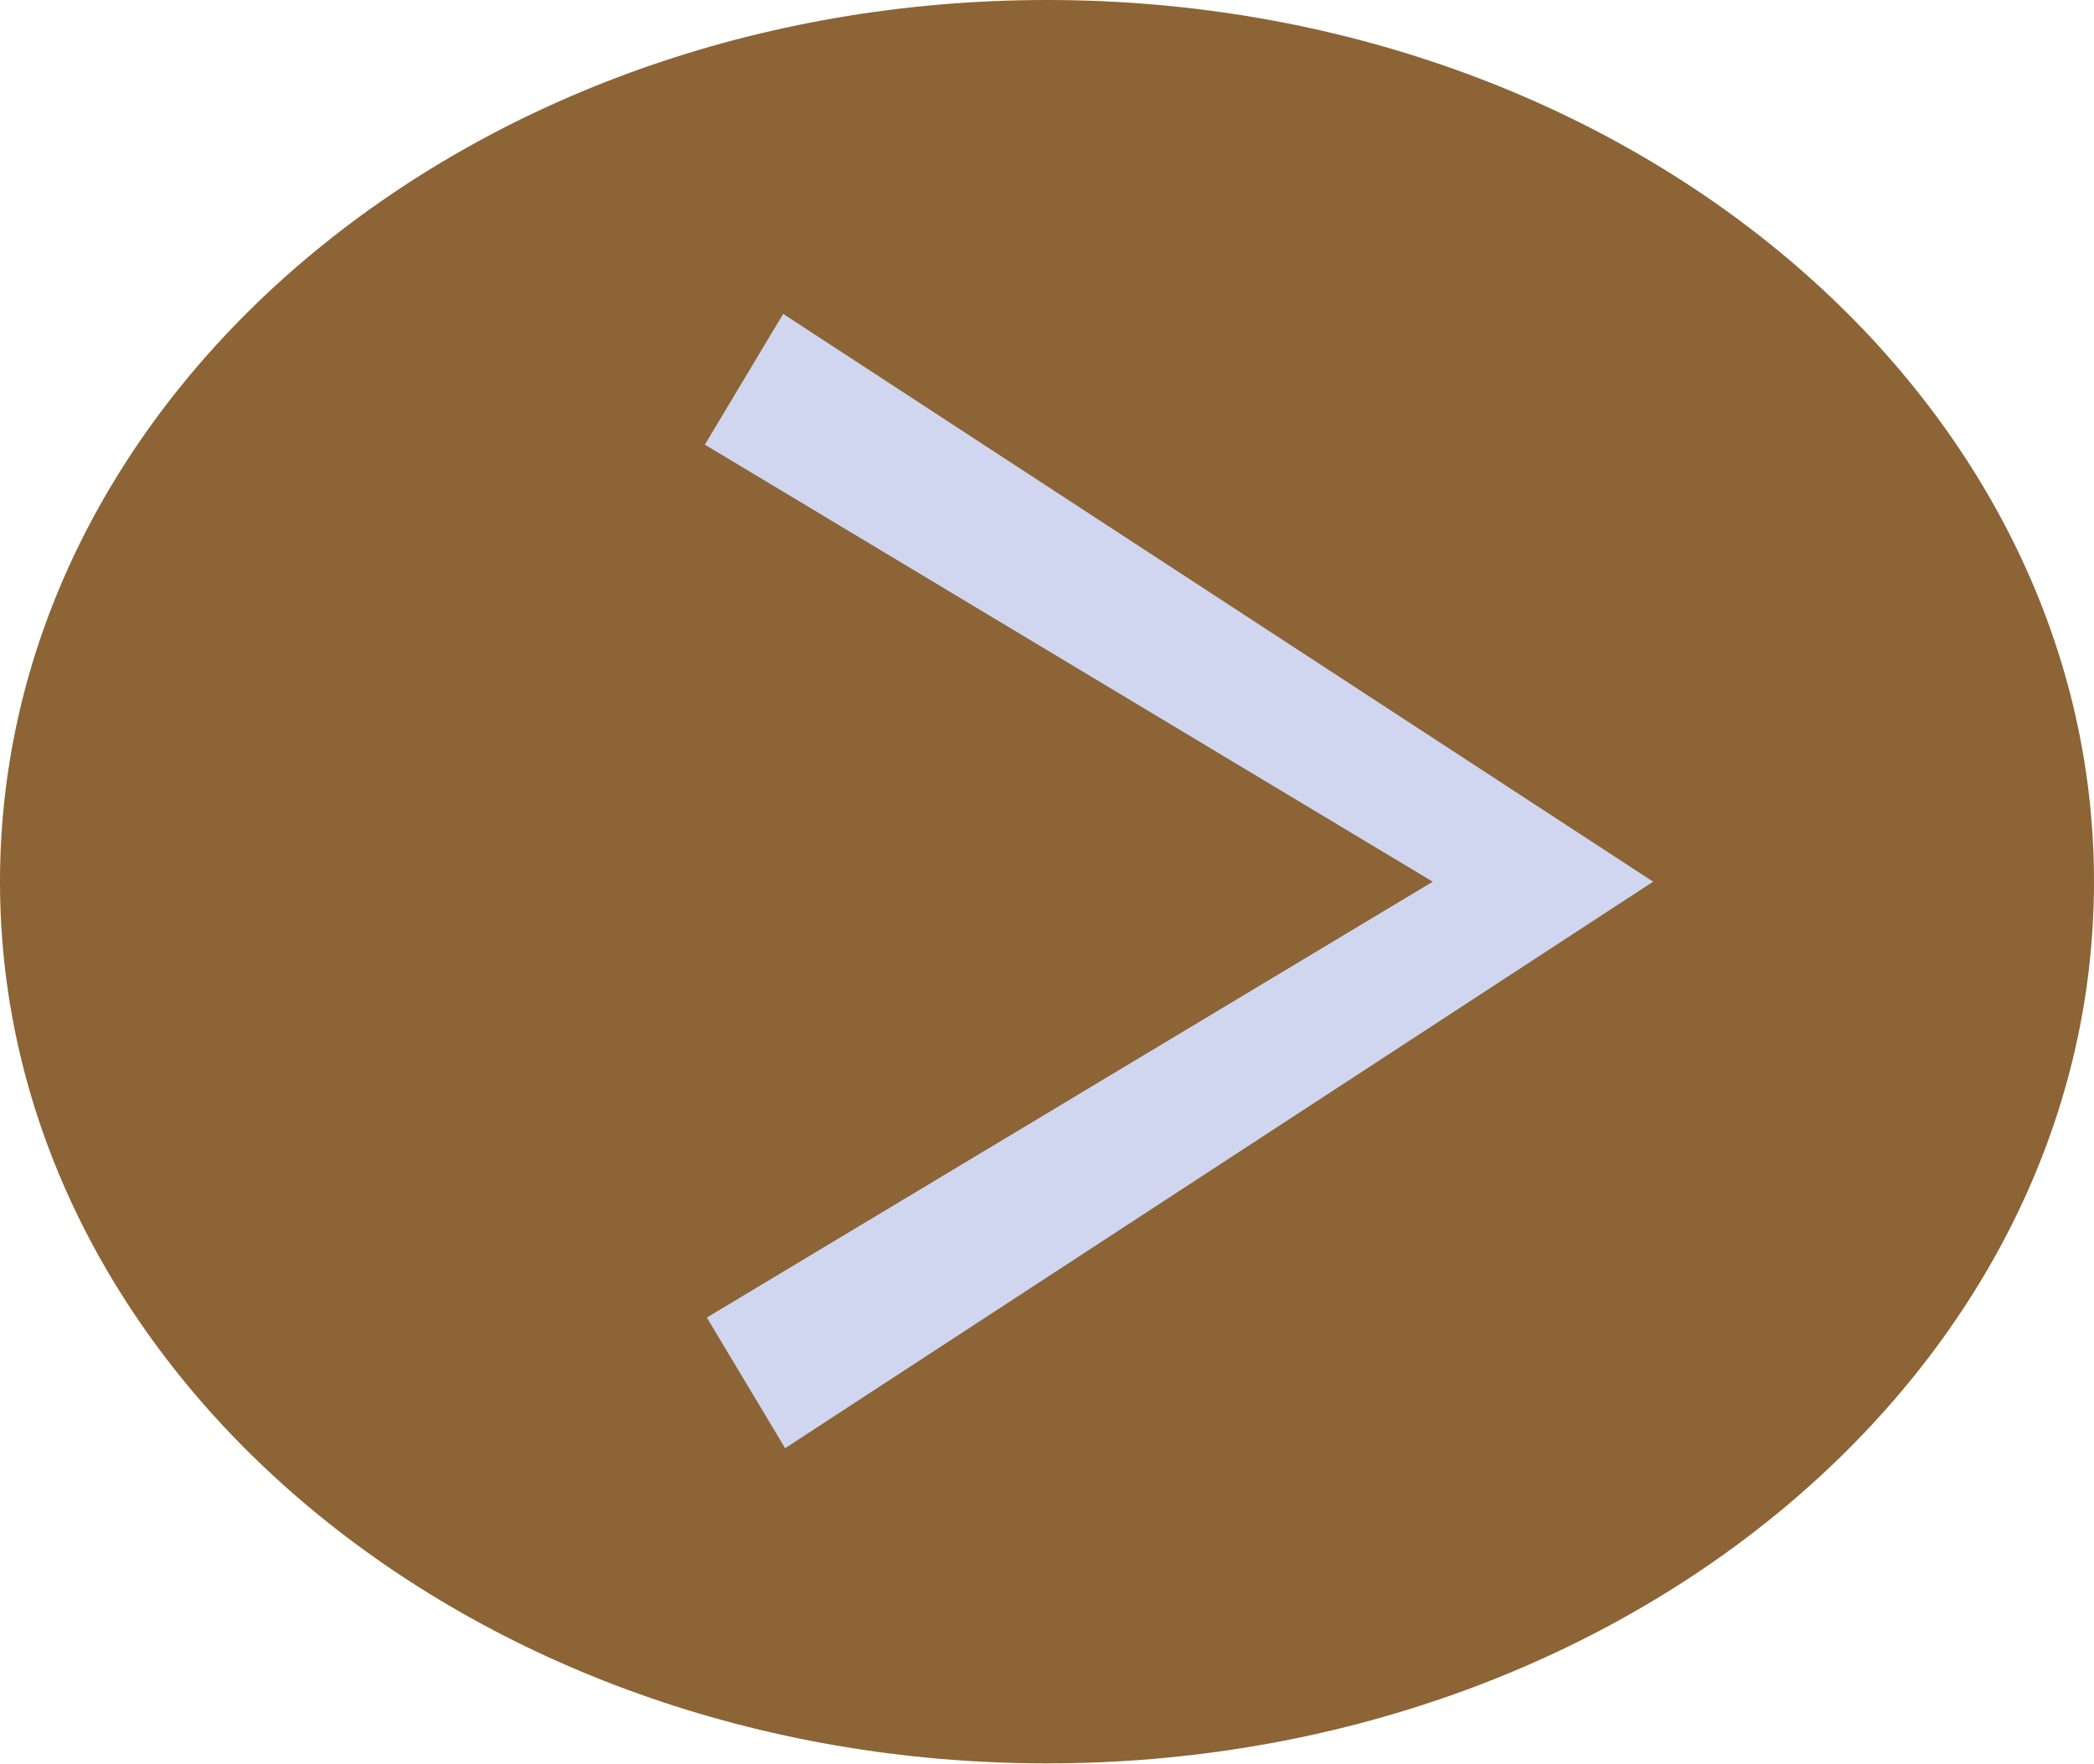
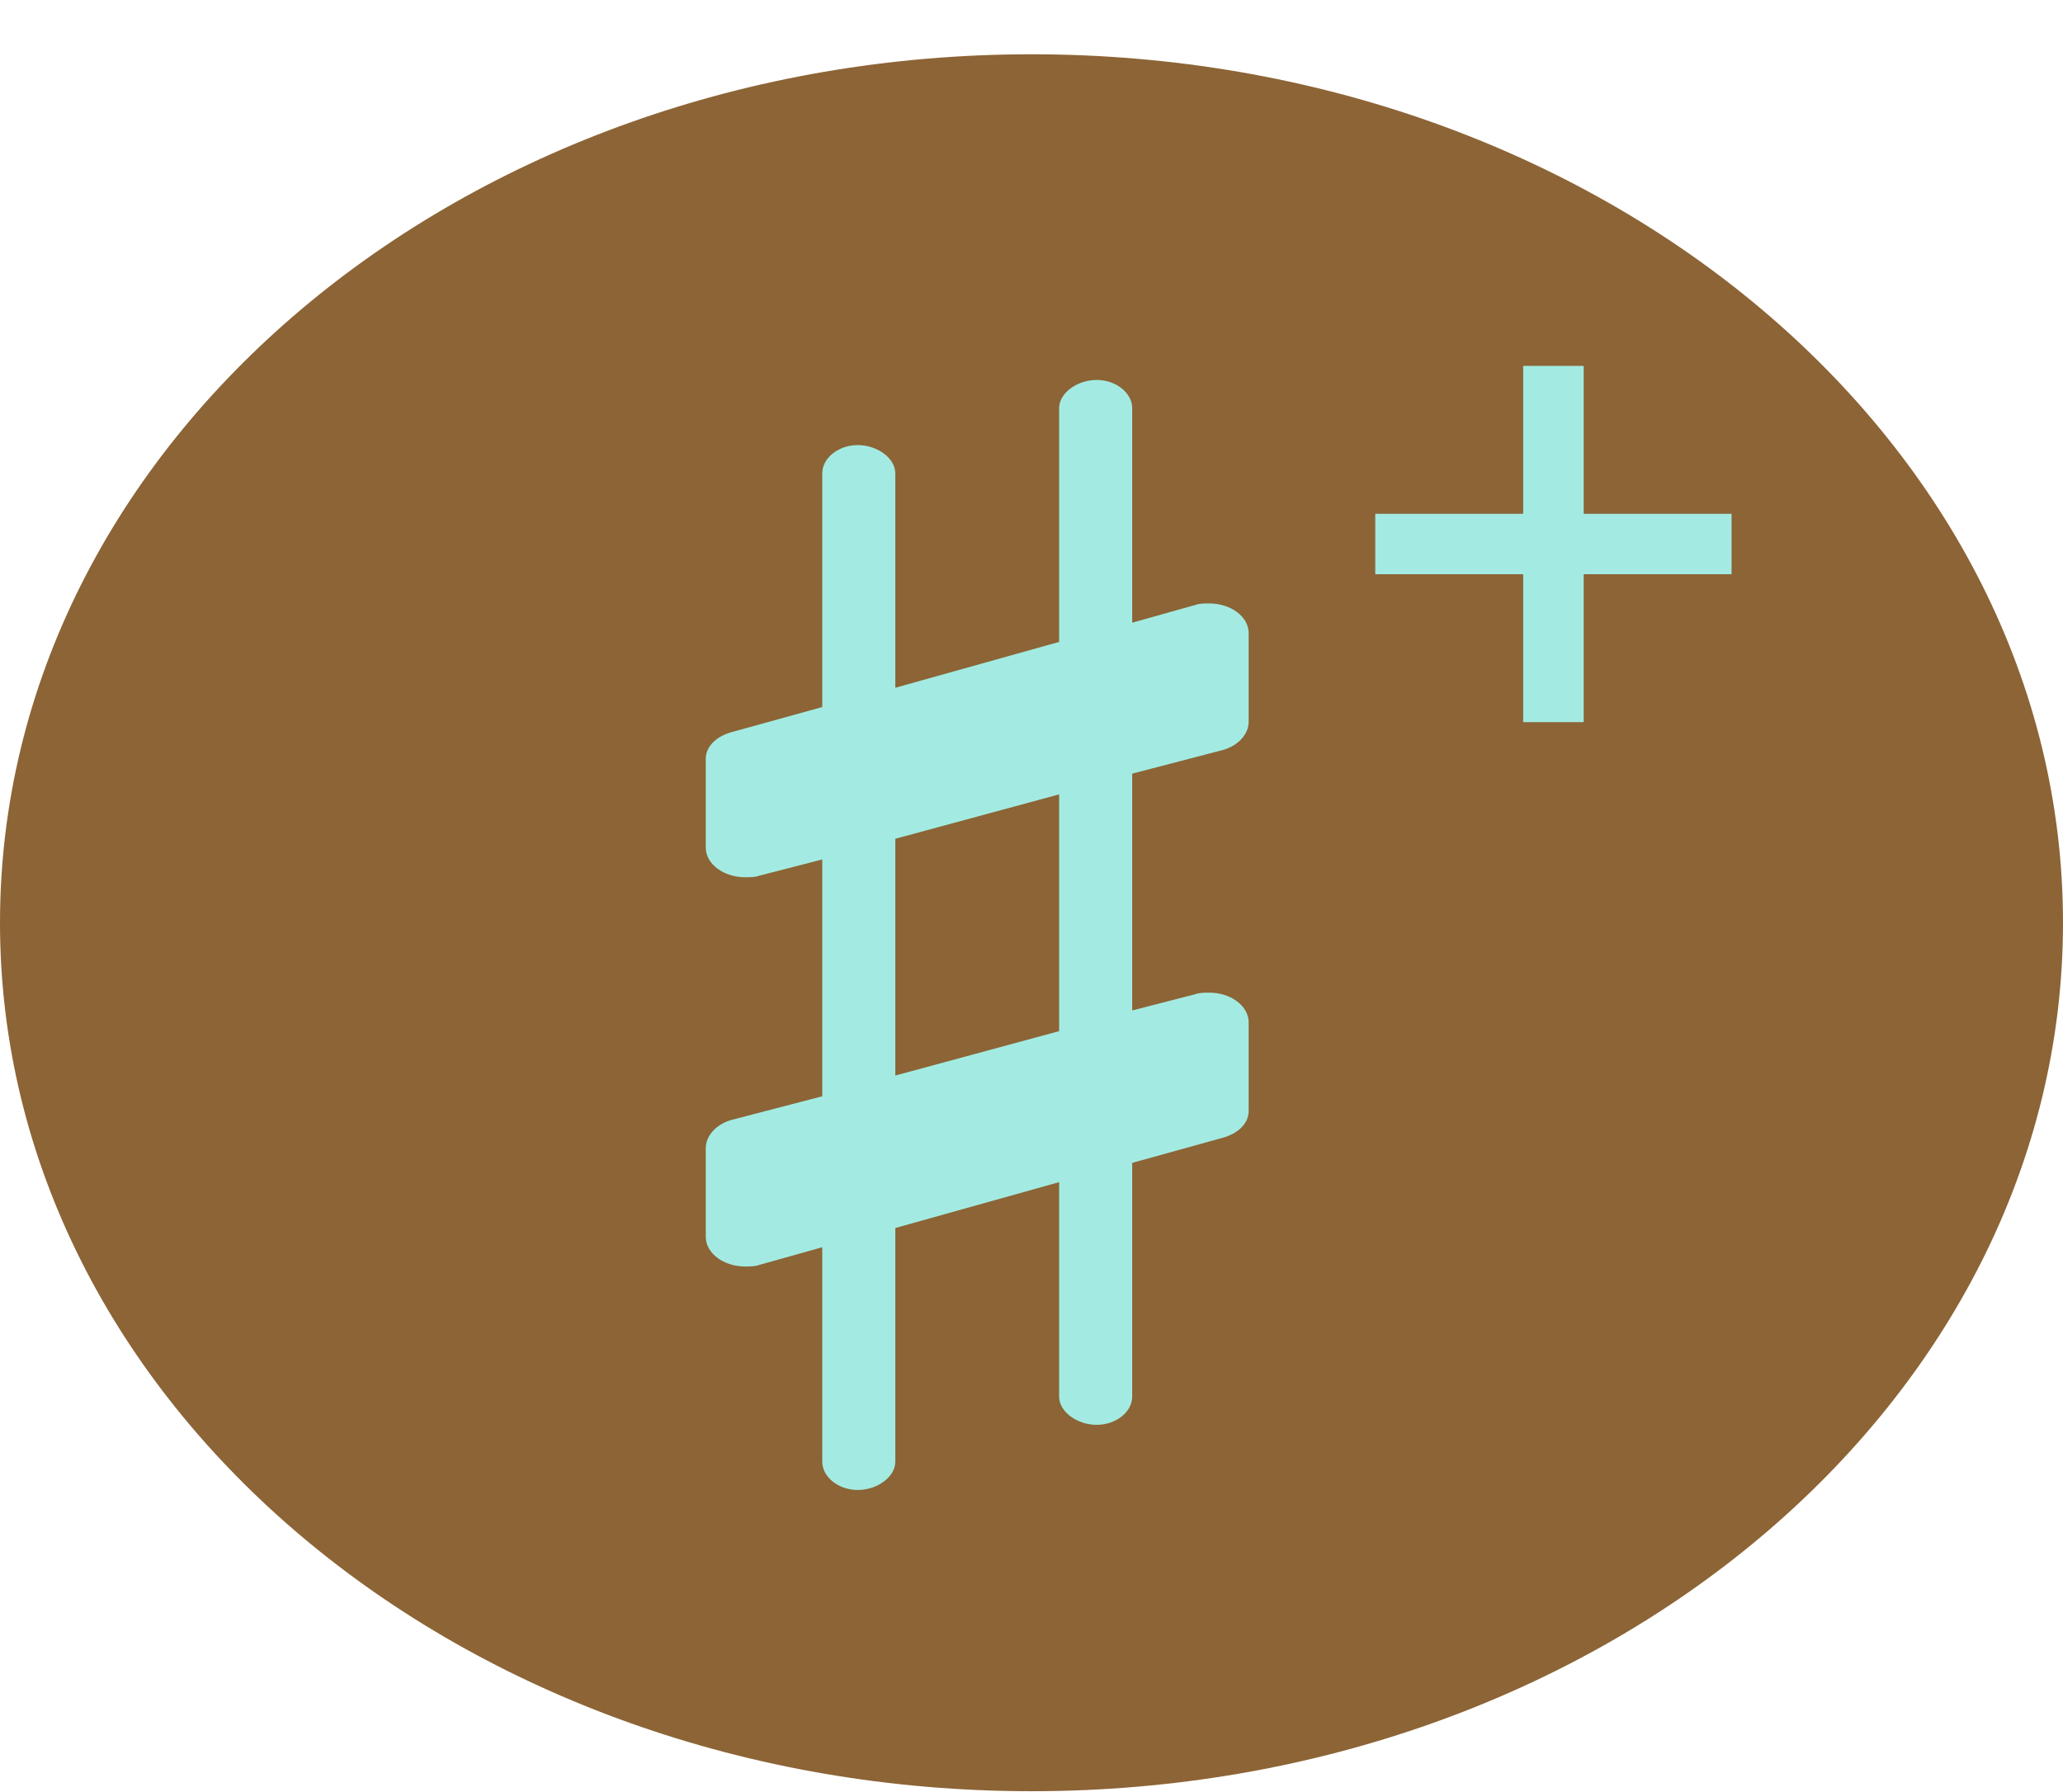
- <svg xmlns="http://www.w3.org/2000/svg" width="38" height="32" viewBox="0 0 38 32" fill="none">
-   <ellipse cx="19" cy="16" rx="19" ry="16" transform="rotate(-180 19 16)" fill="#8C6436" />
-   <path d="M30 16L12.75 27.258L12.75 4.742L30 16Z" fill="#D0D6F0" />
-   <path d="M26 16L7.25 27.258L7.25 4.742L26 16Z" fill="#8C6436" />
-   <path d="M15 27.536L7.872 27.421L11.336 21.421L15 27.536Z" fill="#8C6436" />
-   <path d="M15 4.382L11.336 10.497L7.872 4.497L15 4.382Z" fill="#8C6436" />
+ <svg xmlns="http://www.w3.org/2000/svg" width="38" height="33" viewBox="0 0 38 33" fill="none">
+   <ellipse cx="19" cy="17" rx="19" ry="16" fill="#8C6436" />
+   <path d="M20.855 25.732C20.855 26.005 20.564 26.25 20.2 26.25C19.836 26.25 19.509 26.005 19.509 25.732V21.779L16.491 22.624V26.932C16.491 27.205 16.164 27.45 15.8 27.45C15.436 27.45 15.146 27.205 15.146 26.932V22.978L13.982 23.305C13.909 23.333 13.8 23.333 13.727 23.333C13.327 23.333 13 23.087 13 22.787V21.151C13 20.933 13.182 20.715 13.473 20.633L15.146 20.197V15.834L13.982 16.134C13.909 16.162 13.8 16.162 13.727 16.162C13.327 16.162 13 15.916 13 15.616V13.98C13 13.762 13.182 13.571 13.473 13.489L15.146 13.026V8.718C15.146 8.445 15.436 8.2 15.8 8.2C16.164 8.2 16.491 8.445 16.491 8.718V12.671L19.509 11.826V7.518C19.509 7.245 19.836 7 20.2 7C20.564 7 20.855 7.245 20.855 7.518V11.472L22.018 11.145C22.091 11.117 22.2 11.117 22.273 11.117C22.673 11.117 23 11.363 23 11.663V13.299C23 13.517 22.818 13.735 22.527 13.817L20.855 14.253V18.616L22.018 18.316C22.091 18.288 22.2 18.288 22.273 18.288C22.673 18.288 23 18.534 23 18.834V20.47C23 20.688 22.818 20.879 22.527 20.96L20.855 21.424V25.732ZM16.491 15.453V19.815L19.509 18.997V14.635L16.491 15.453Z" fill="#A3EBE2" />
+   <path d="M28.057 13.304V6.741H29.171V13.304H28.057ZM25.332 10.579V9.466H31.895V10.579H25.332Z" fill="#A3EBE2" />
</svg>
